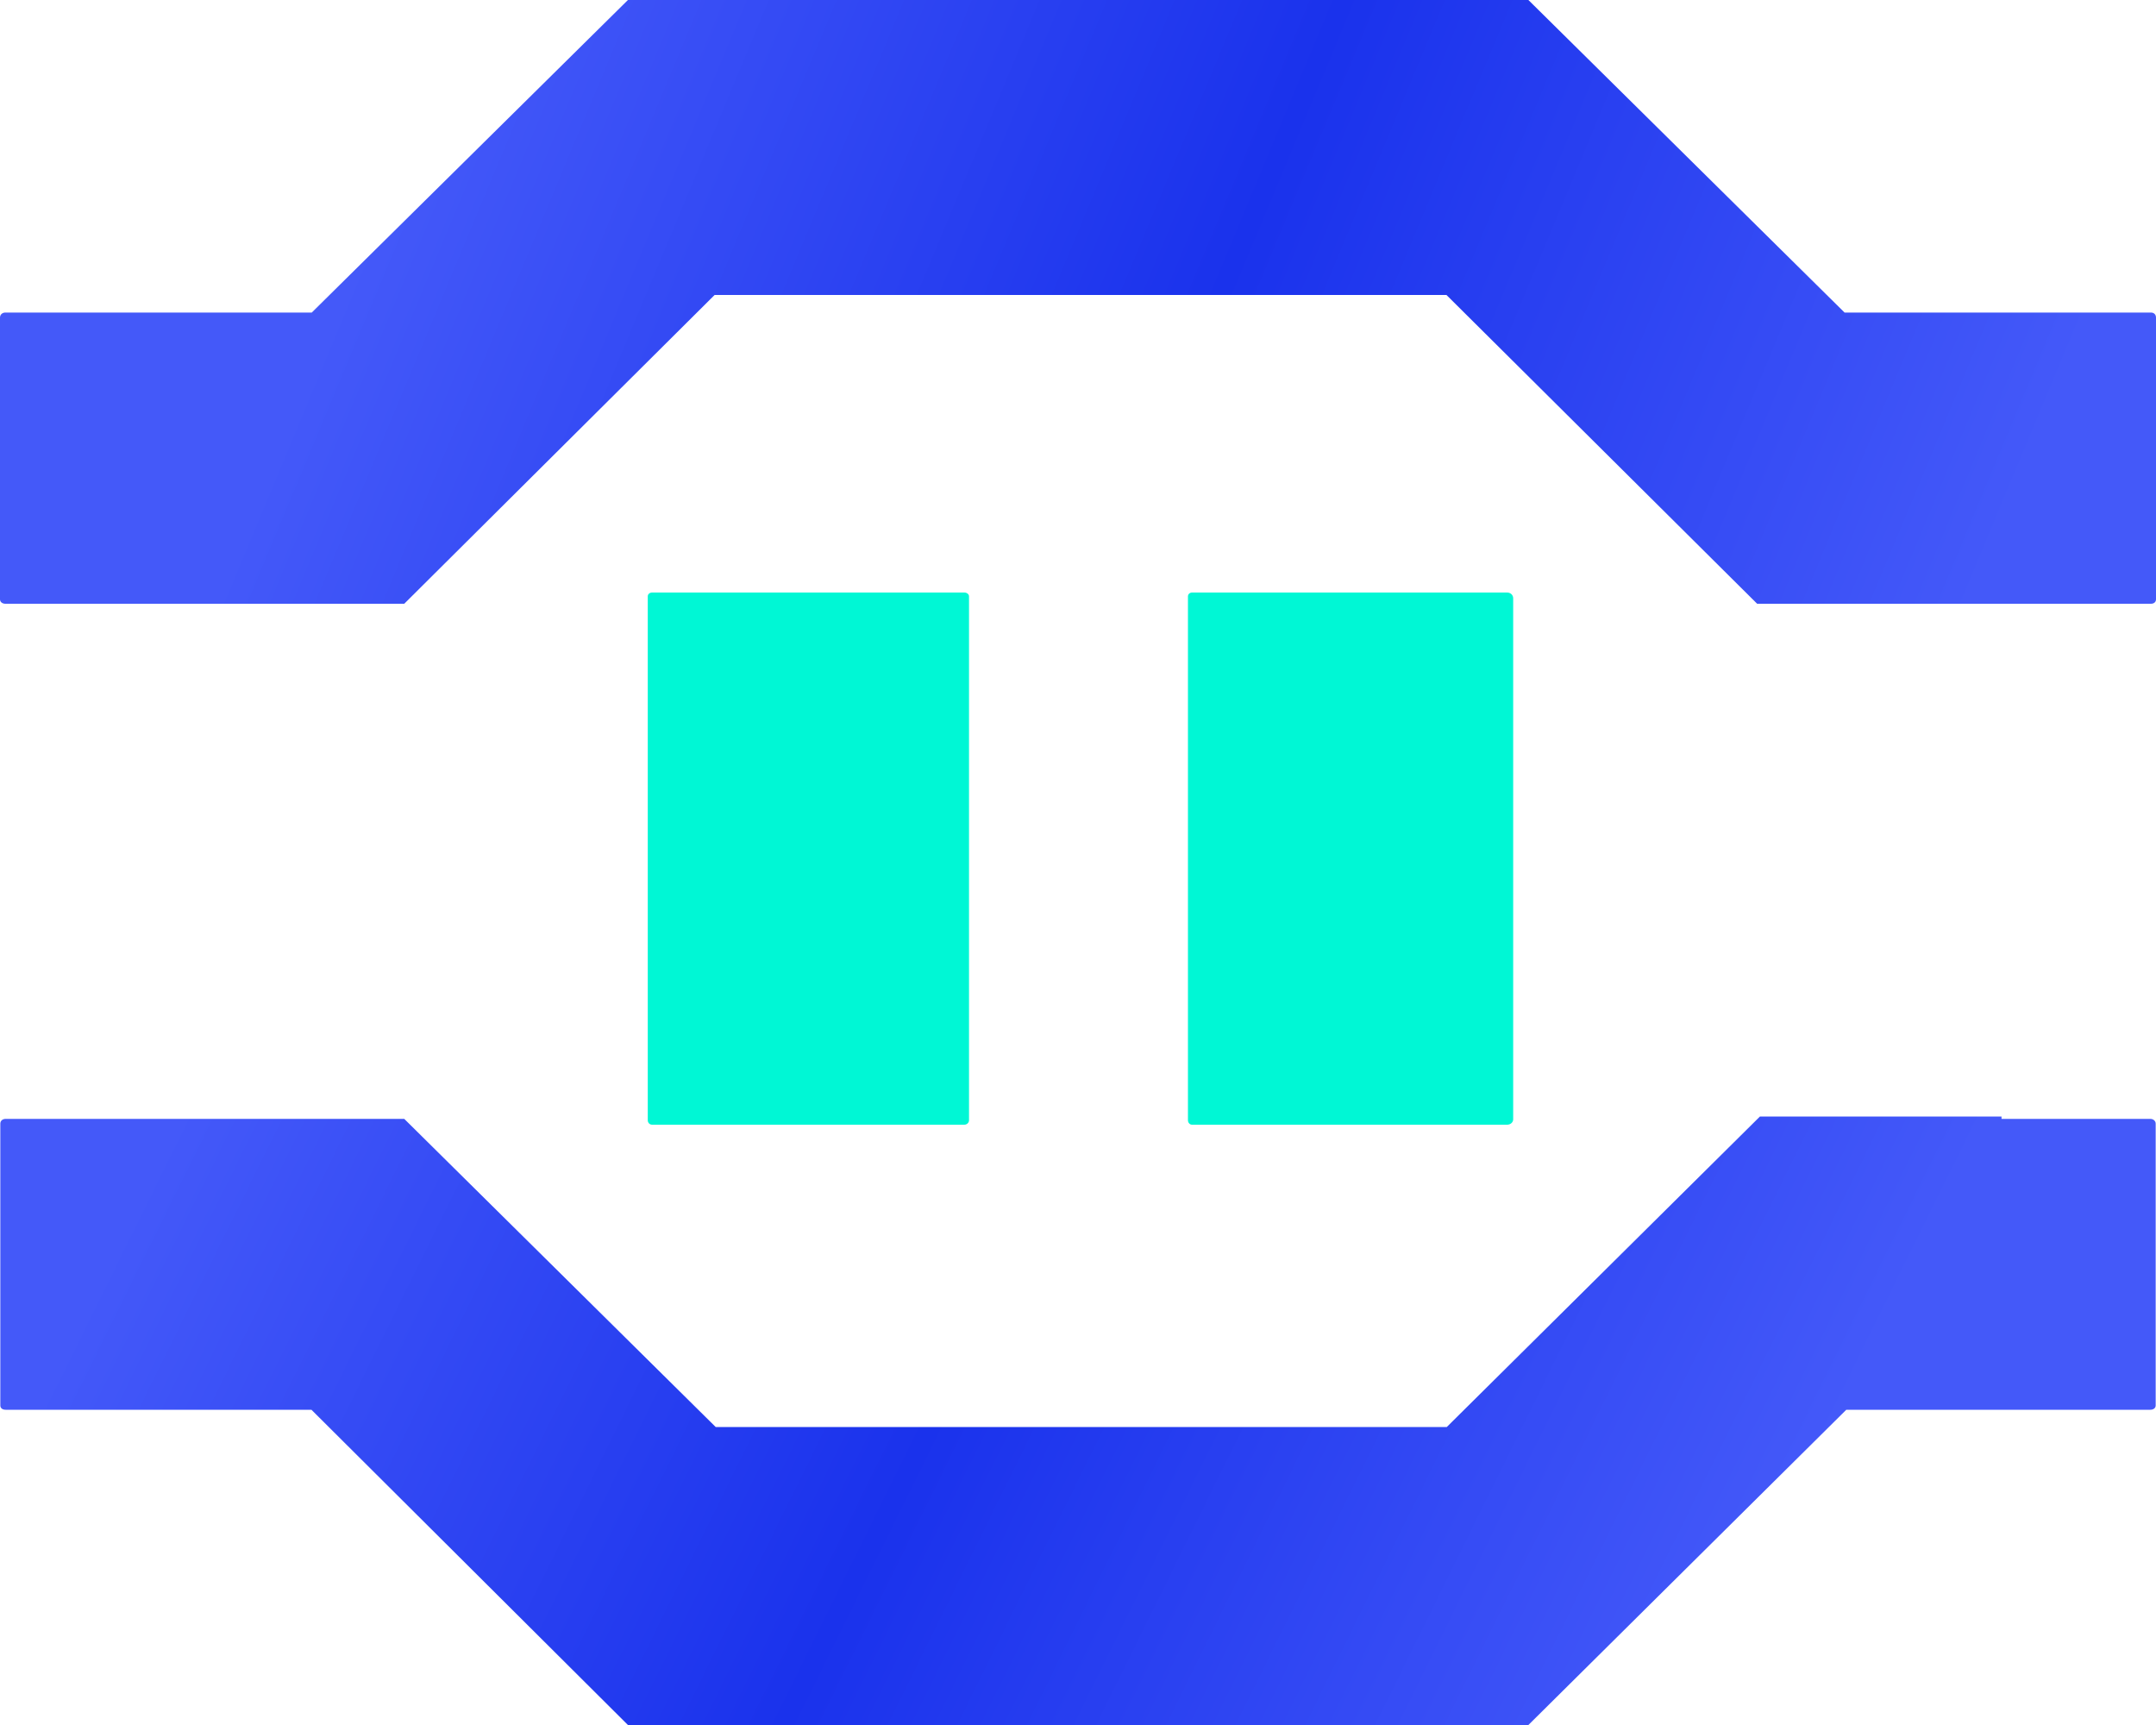
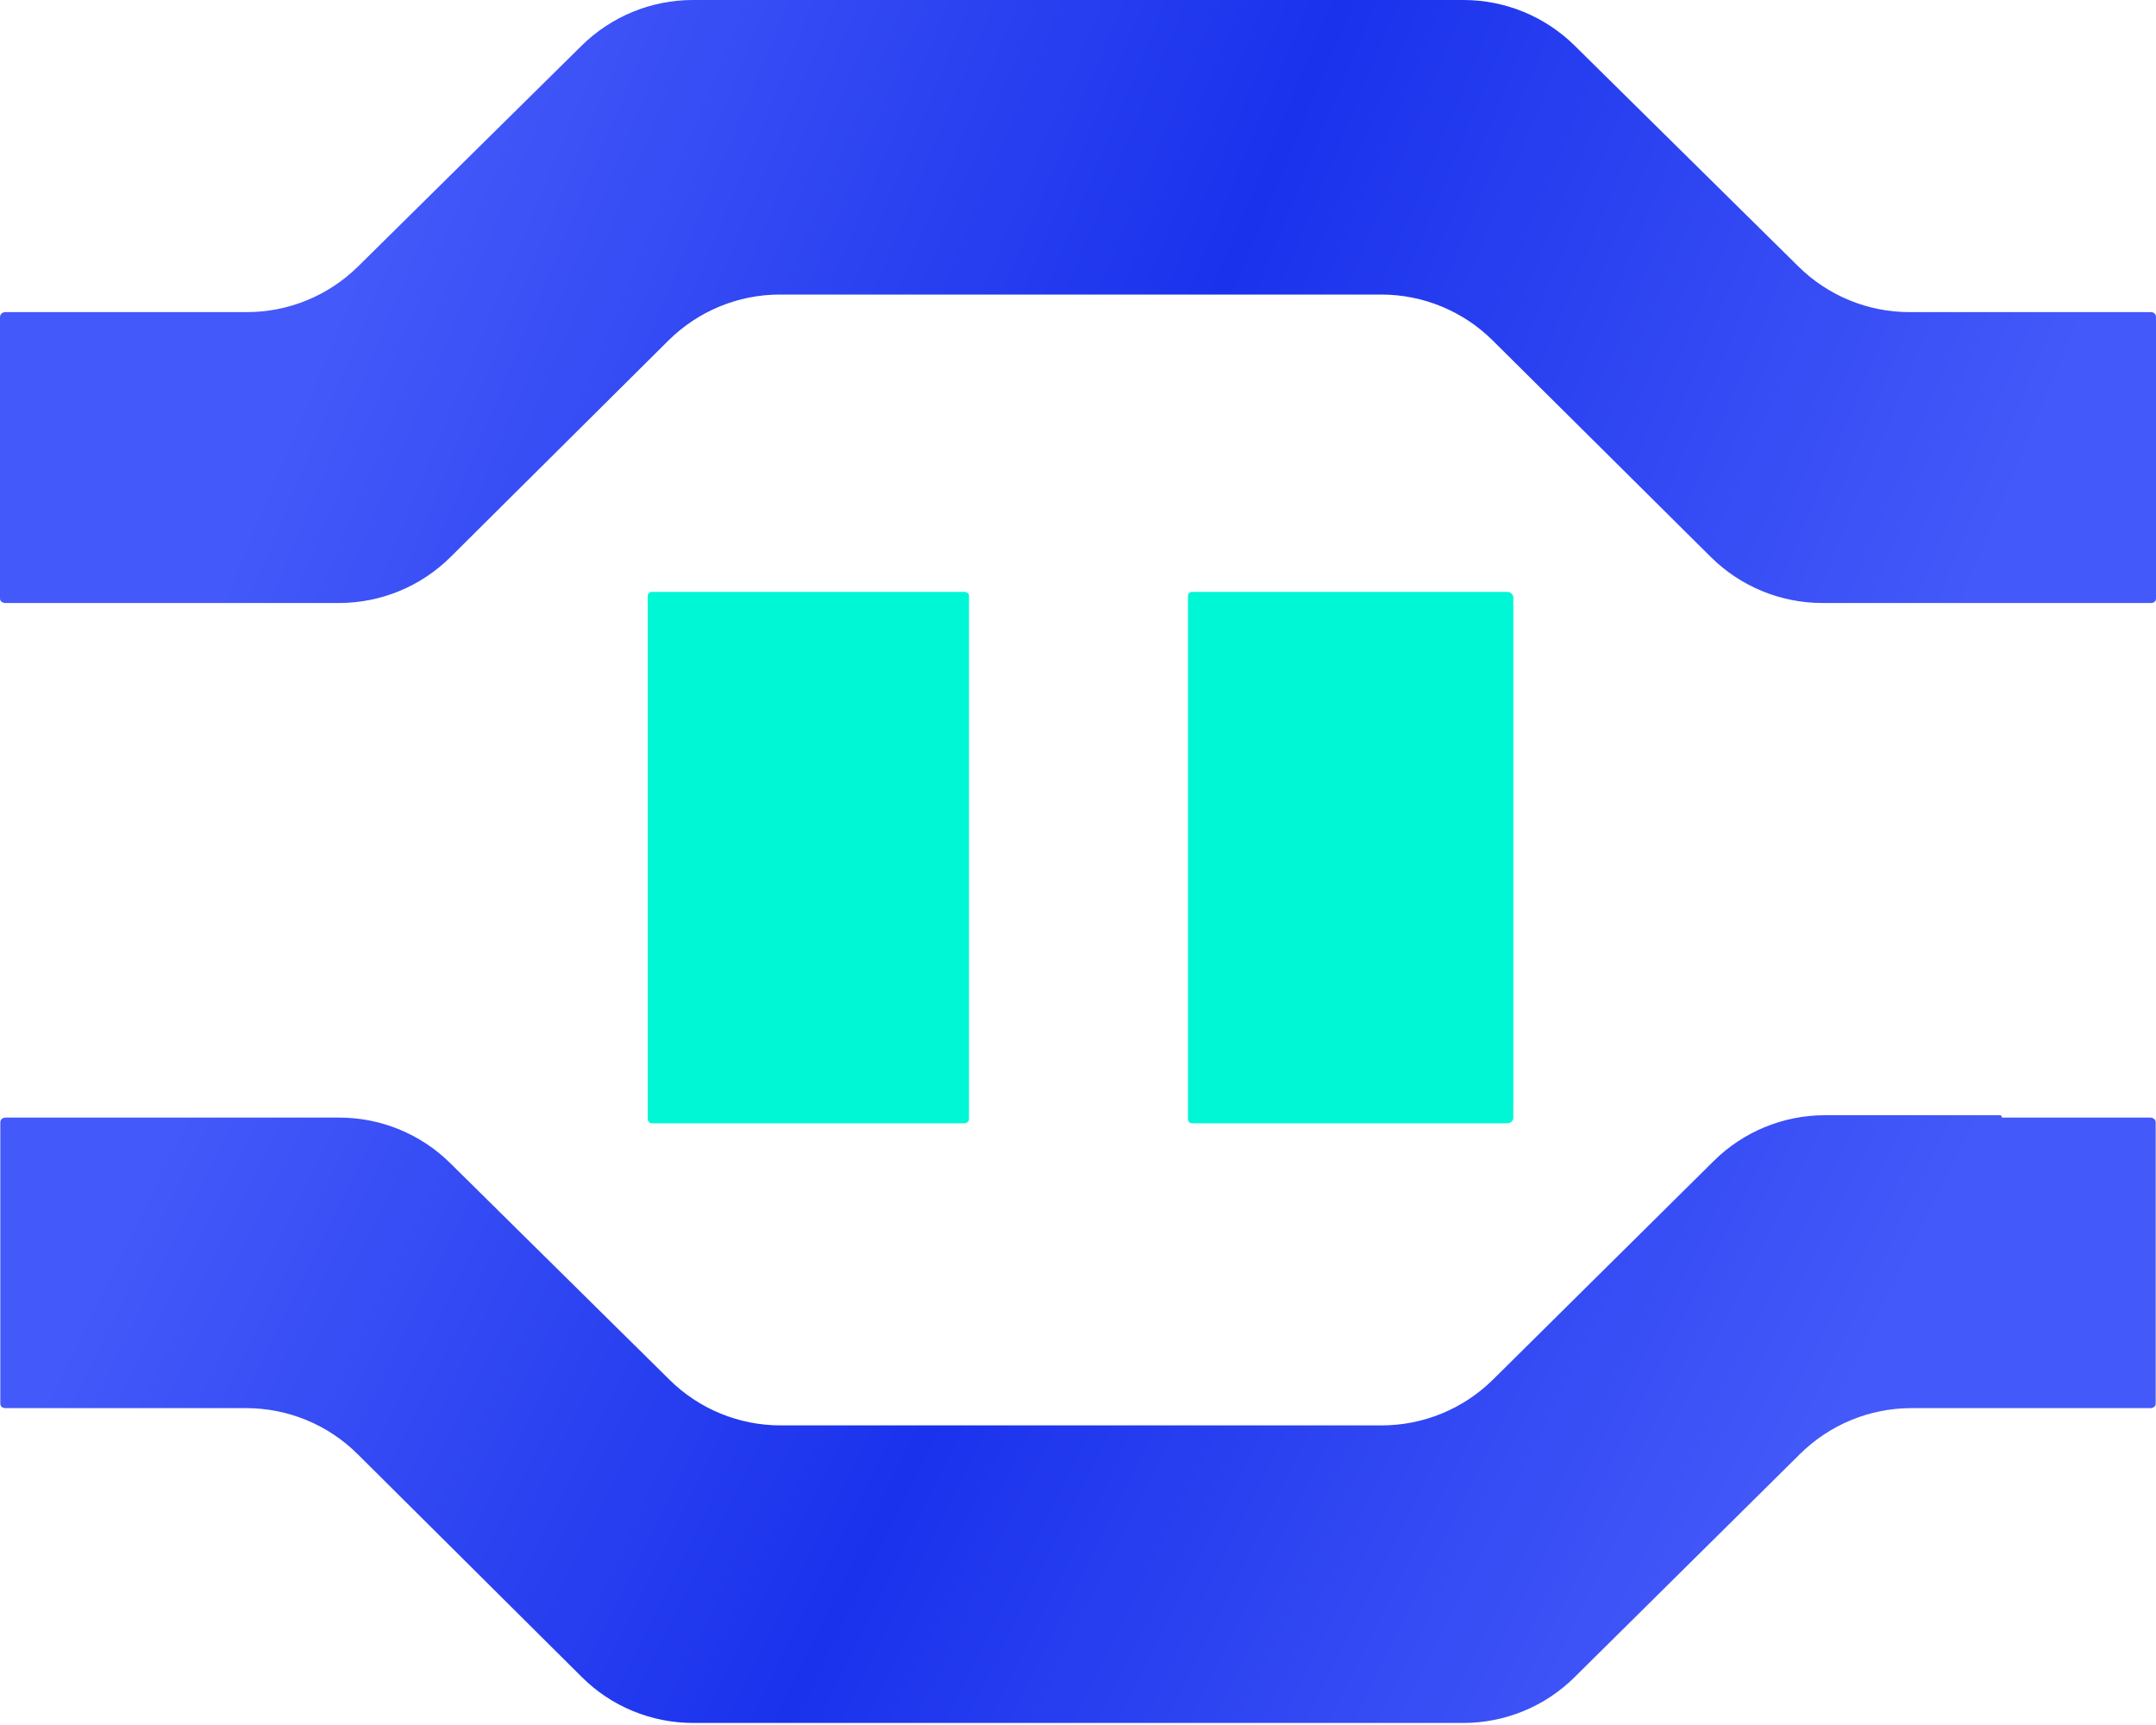
<svg xmlns="http://www.w3.org/2000/svg" width="20" height="16" viewBox="0 0 20 16" fill="none">
-   <path d="M19.953 2.899H17.111L14.178 0H5.825L2.892 2.899H0.05C0.022 2.899 0 2.917 0 2.946V5.559C0 5.584 0.022 5.6 0.05 5.6H3.75L6.629 2.736H13.418L16.3 5.6H19.953C19.981 5.6 20 5.584 20 5.559V2.946C20 2.917 19.981 2.899 19.953 2.899Z" fill="url(#paint0_linear_69_10658)" />
-   <path d="M18.567 10.356H16.326L13.421 13.236H6.639L3.75 10.378H0.053C0.022 10.378 0.003 10.397 0.003 10.422V13.036C0.003 13.061 0.022 13.076 0.053 13.076H2.889L5.825 16H14.178L17.127 13.076H19.947C19.975 13.076 19.997 13.061 19.997 13.036V10.422C19.997 10.397 19.975 10.378 19.947 10.378H18.567V10.356Z" fill="url(#paint1_linear_69_10658)" />
-   <path d="M8.945 5.496H6.05C6.025 5.496 6.009 5.512 6.009 5.531V10.391C6.009 10.413 6.025 10.432 6.05 10.432H8.945C8.97 10.432 8.989 10.413 8.989 10.391V5.531C8.989 5.512 8.97 5.496 8.945 5.496Z" fill="#00F7D5" />
-   <path d="M13.981 5.496H11.058C11.036 5.496 11.02 5.512 11.02 5.531V10.391C11.02 10.413 11.036 10.432 11.058 10.432H13.981C14.012 10.432 14.037 10.41 14.037 10.382V5.55C14.037 5.518 14.012 5.496 13.981 5.496Z" fill="#00F7D5" />
+   <path d="M19.953 2.895H17.713C17.328 2.895 16.957 2.743 16.683 2.472L14.607 0.423C14.332 0.152 13.962 0 13.576 0H6.427C6.041 0 5.671 0.152 5.396 0.423L3.321 2.472C3.046 2.743 2.676 2.895 2.29 2.895H0.05C0.022 2.895 0 2.914 0 2.942V5.552C0 5.577 0.022 5.593 0.05 5.593H3.145C3.532 5.593 3.904 5.44 4.179 5.167L6.2 3.159C6.475 2.886 6.846 2.732 7.234 2.732H12.813C13.201 2.732 13.572 2.885 13.847 3.158L15.871 5.167C16.146 5.44 16.518 5.593 16.905 5.593H19.953C19.981 5.593 20 5.577 20 5.552V2.942C20 2.914 19.981 2.895 19.953 2.895Z" fill="url(#paint0_linear_69_10658)" />
+   <path d="M18.567 10.355C18.567 10.349 18.562 10.344 18.556 10.344H16.929C16.542 10.344 16.171 10.497 15.897 10.769L13.85 12.796C13.575 13.068 13.204 13.221 12.817 13.221H7.241C6.855 13.221 6.484 13.069 6.21 12.797L4.178 10.79C3.904 10.518 3.533 10.366 3.147 10.366H0.053C0.022 10.366 0.003 10.385 0.003 10.41V13.02C0.003 13.045 0.022 13.061 0.053 13.061H2.284C2.671 13.061 3.043 13.214 3.318 13.488L5.396 15.554C5.67 15.828 6.042 15.981 6.43 15.981H13.575C13.961 15.981 14.332 15.829 14.607 15.556L16.698 13.486C16.973 13.214 17.344 13.061 17.73 13.061H19.947C19.975 13.061 19.997 13.045 19.997 13.02V10.41C19.997 10.385 19.975 10.366 19.947 10.366H18.578C18.571 10.366 18.567 10.361 18.567 10.355Z" fill="url(#paint1_linear_69_10658)" />
+   <path d="M8.945 5.49H6.05C6.025 5.49 6.009 5.505 6.009 5.524V10.379C6.009 10.401 6.025 10.419 6.05 10.419H8.945C8.97 10.419 8.989 10.401 8.989 10.379V5.524C8.989 5.505 8.97 5.49 8.945 5.49Z" fill="#00F7D5" />
+   <path d="M13.981 5.49H11.058C11.036 5.49 11.02 5.505 11.02 5.524V10.379C11.02 10.401 11.036 10.419 11.058 10.419H13.981C14.012 10.419 14.038 10.398 14.038 10.369V5.543C14.038 5.512 14.012 5.49 13.981 5.49Z" fill="#00F7D5" />
  <defs>
-     <linearGradient id="paint0_linear_69_10658" x1="3.937" y1="0.909" x2="17.817" y2="6.697" gradientUnits="userSpaceOnUse">
+     <linearGradient id="paint0_linear_69_10658" x1="3.937" y1="0.908" x2="17.812" y2="6.701" gradientUnits="userSpaceOnUse">
      <stop stop-color="#4459F9" />
      <stop offset="0.5" stop-color="#1A32EC" />
      <stop offset="1" stop-color="#4459F9" />
    </linearGradient>
-     <linearGradient id="paint1_linear_69_10658" x1="2.06" y1="9.557" x2="15.546" y2="16.219" gradientUnits="userSpaceOnUse">
+     <linearGradient id="paint1_linear_69_10658" x1="2.059" y1="9.546" x2="15.54" y2="16.213" gradientUnits="userSpaceOnUse">
      <stop stop-color="#4459F9" />
      <stop offset="0.5" stop-color="#1A32EC" />
      <stop offset="1" stop-color="#4459F9" />
    </linearGradient>
  </defs>
</svg>
